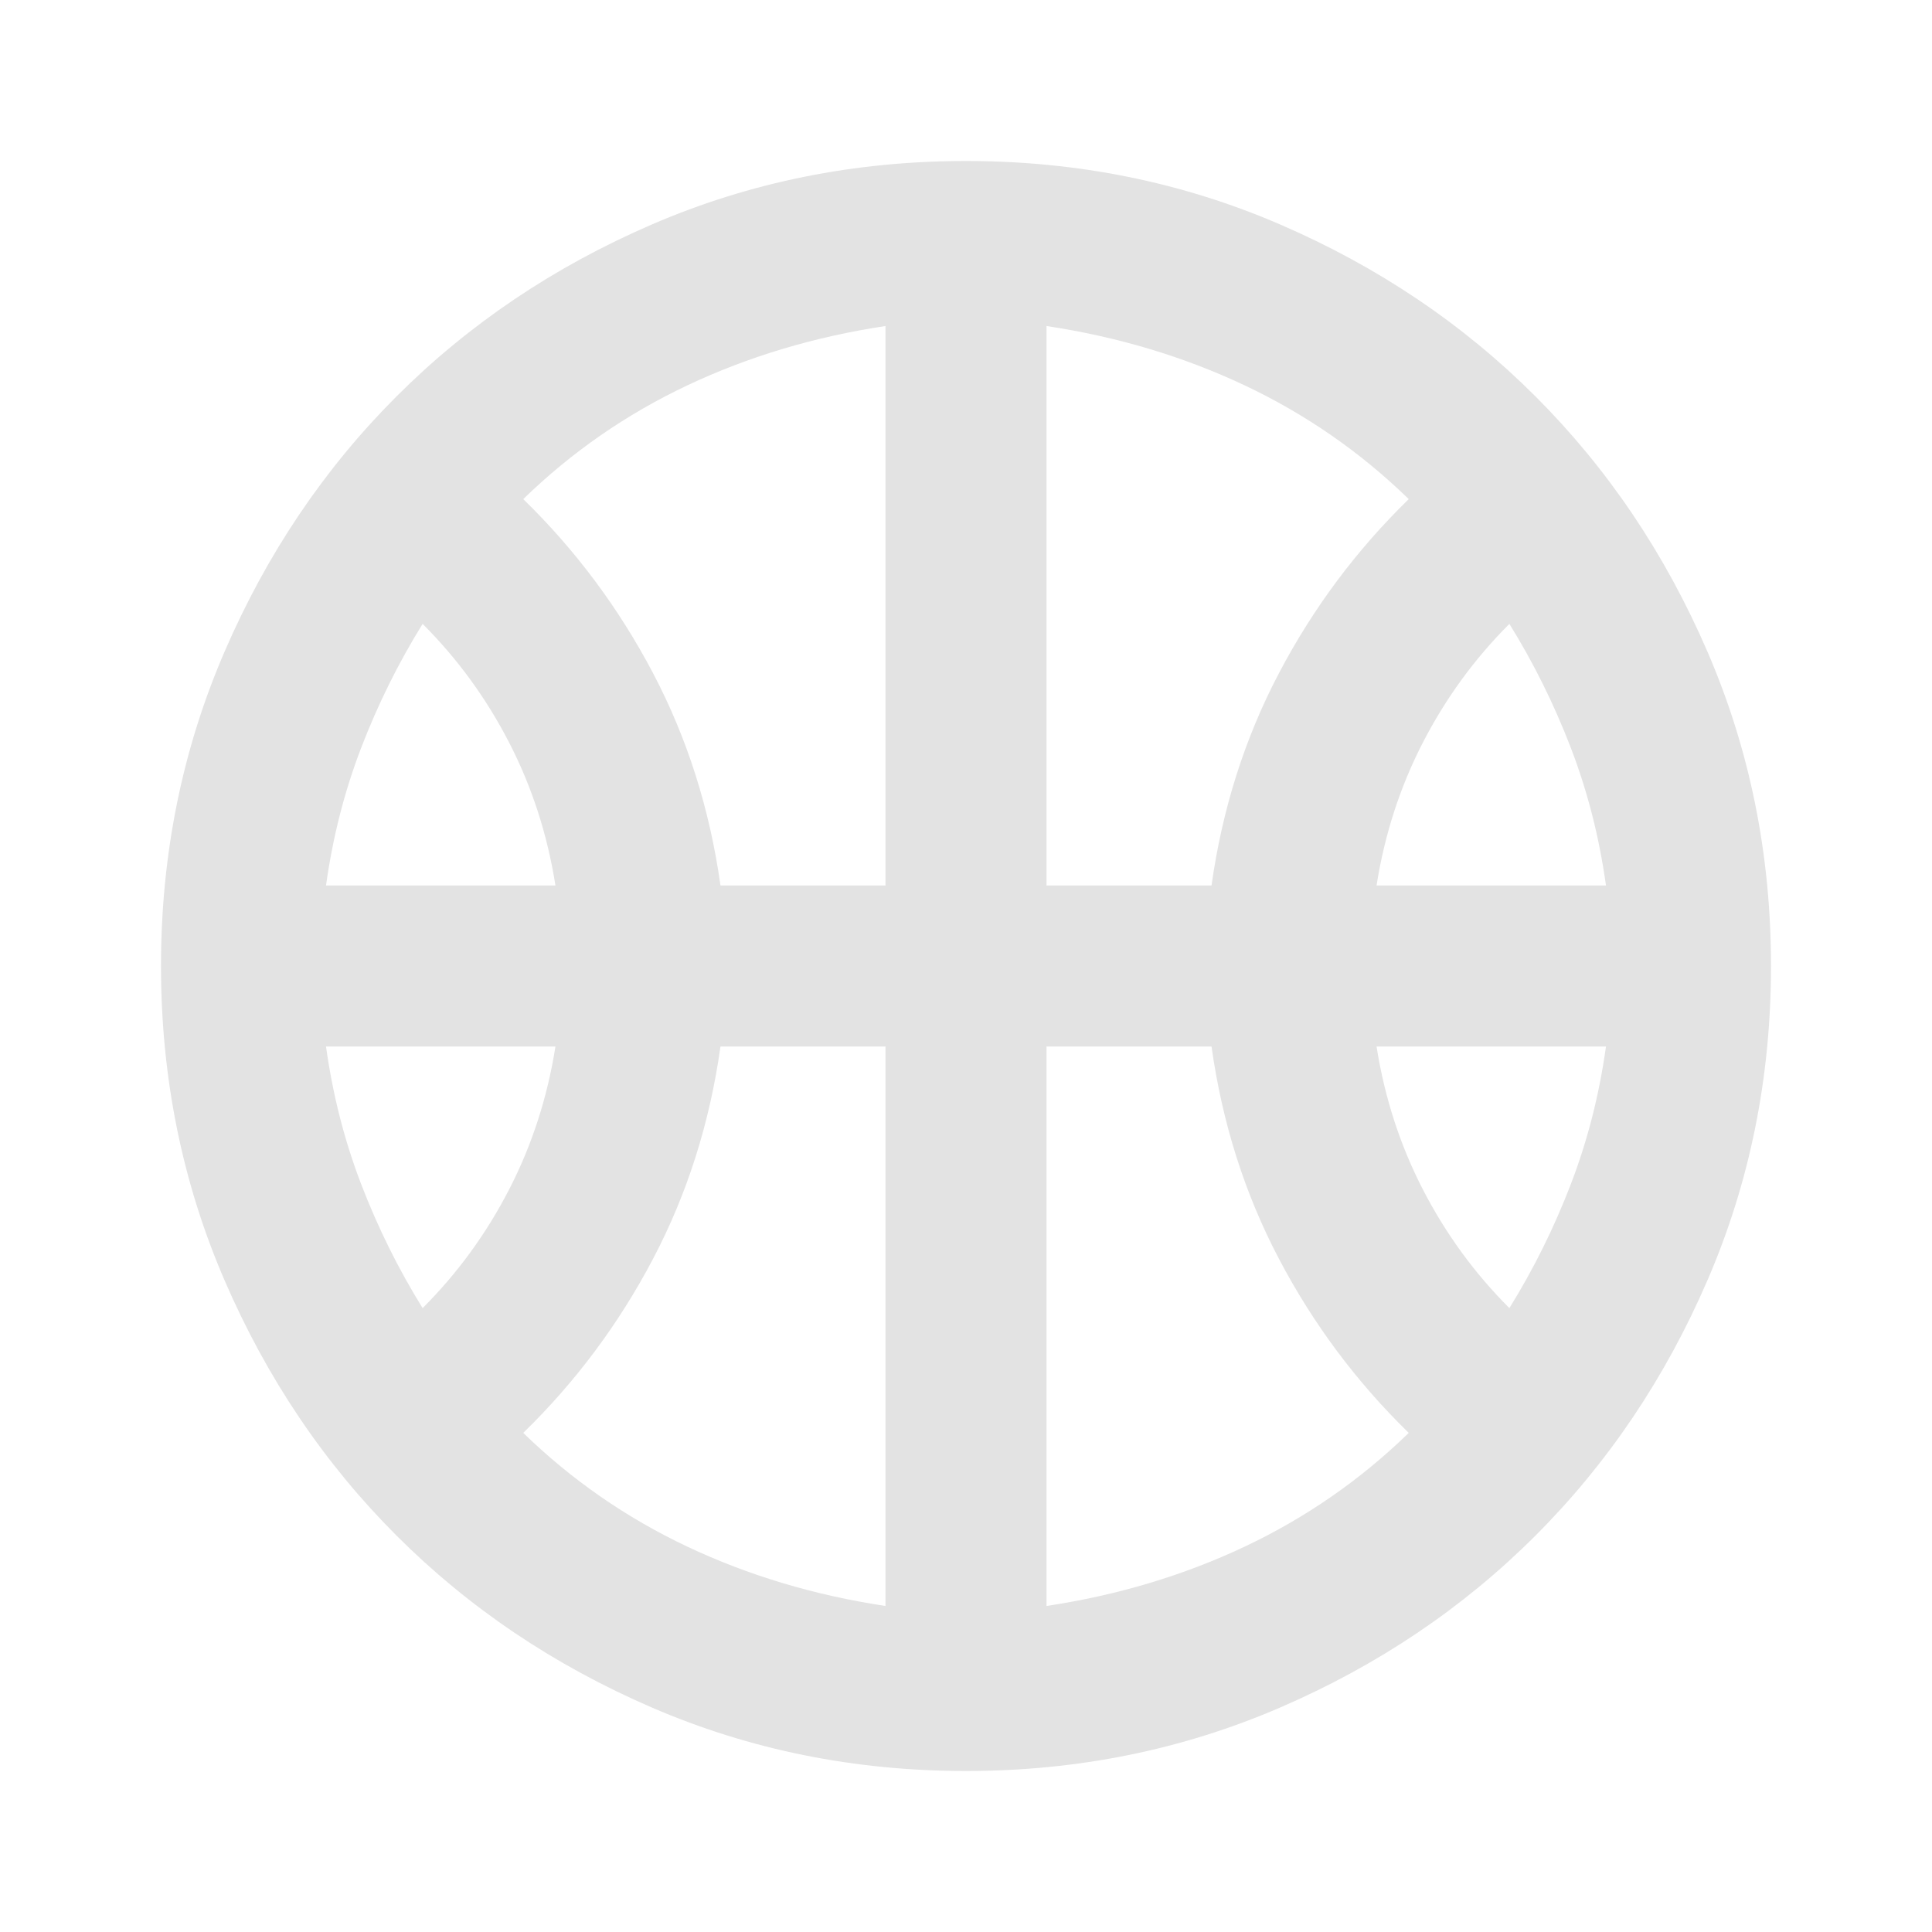
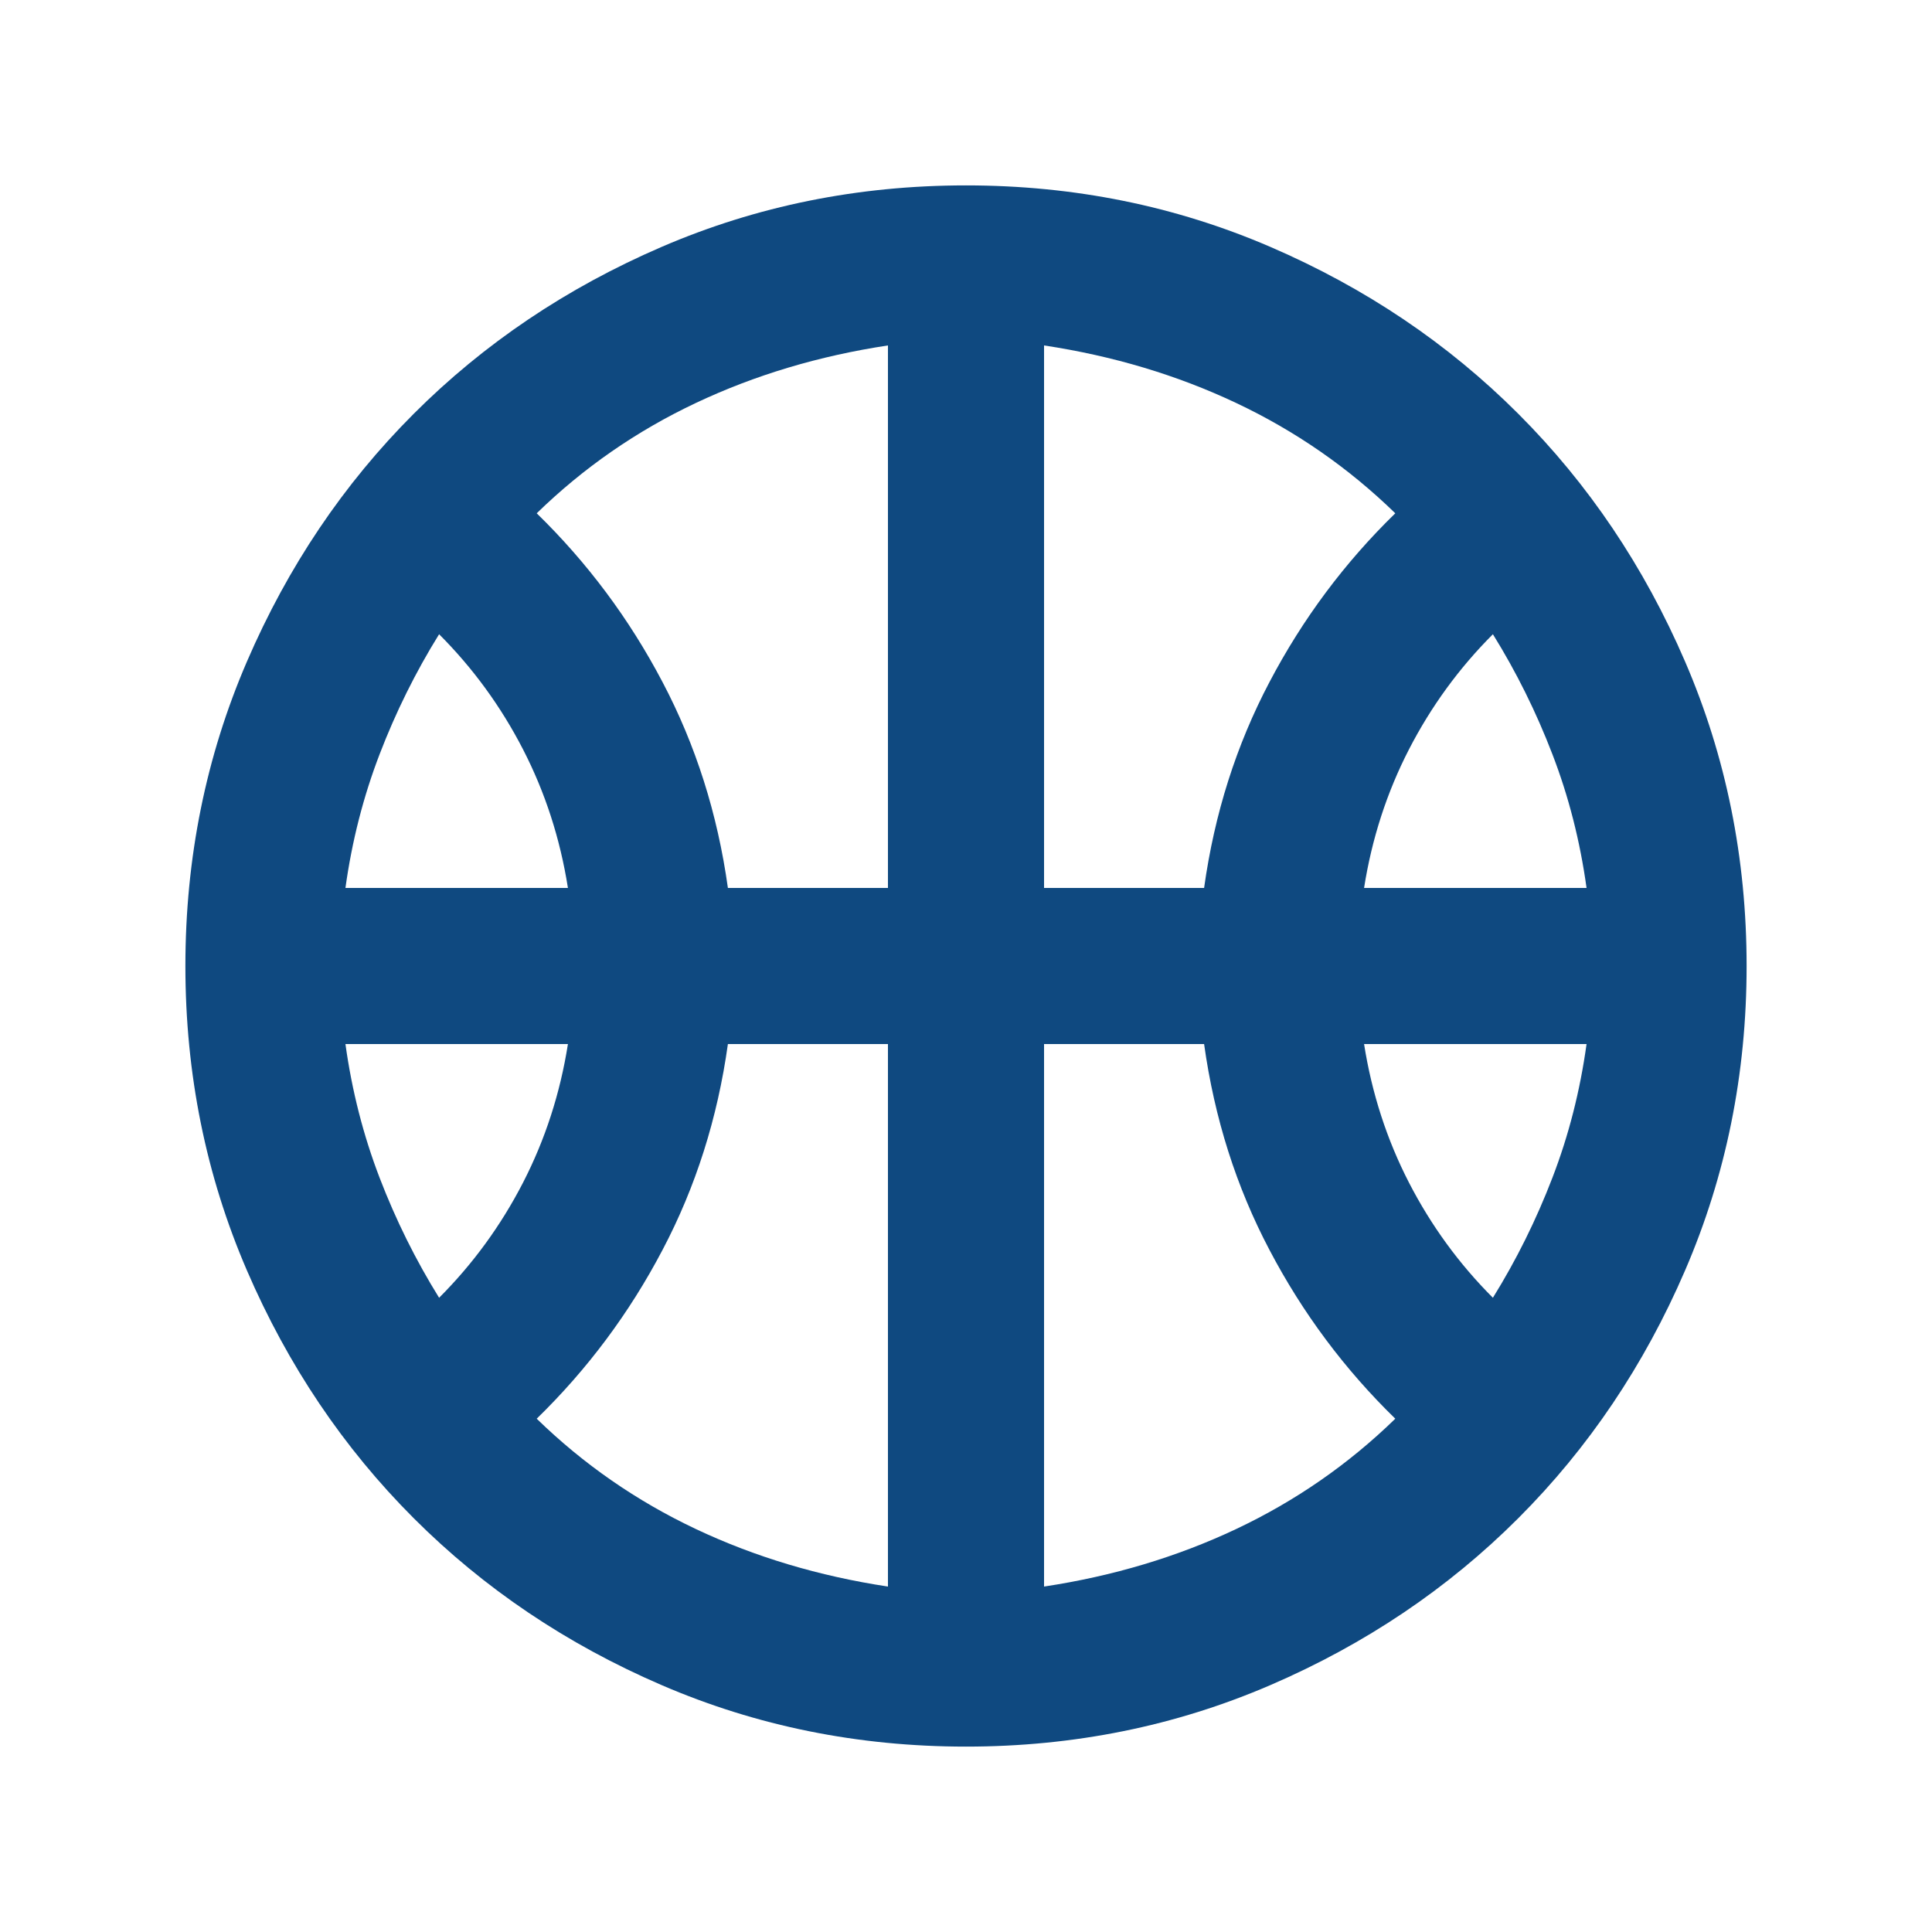
- <svg xmlns="http://www.w3.org/2000/svg" height="24px" viewBox="0 -960 960 960" width="24px" fill="#e3e3e3">
-   <path d="M162-520h114q-6-38-23-71t-43-59q-18 29-30.5 61.5T162-520Zm522 0h114q-5-36-17.5-68.5T750-650q-26 26-43 59t-23 71ZM210-310q26-26 43-59t23-71H162q5 36 17.5 68.5T210-310Zm540 0q18-29 30.5-61.5T798-440H684q6 38 23 71t43 59ZM358-520h82v-278q-53 8-98.5 29.5T260-712q39 38 64.5 86.5T358-520Zm162 0h82q8-57 33.5-105.5T700-712q-36-35-81.5-56.5T520-798v278Zm-80 358v-278h-82q-8 57-33.5 105.5T260-248q36 35 81.5 56.5T440-162Zm80 0q53-8 98.5-29.5T700-248q-39-38-64.5-86.5T602-440h-82v278Zm-40-318Zm0 400q-83 0-156-31.5T197-197q-54-54-85.5-127T80-480q0-83 31.5-156T197-763q54-54 127-85.5T480-880q83 0 156 31.5T763-763q54 54 85.5 127T880-480q0 83-31.5 156T763-197q-54 54-127 85.5T480-80Z" />
+ <svg xmlns="http://www.w3.org/2000/svg" width="25" height="25" viewBox="0 0 25 25" fill="none">
+   <path d="M4.47 11.49H7.349C7.248 10.85 7.054 10.253 6.768 9.697C6.482 9.142 6.12 8.645 5.682 8.207C5.379 8.695 5.122 9.213 4.912 9.76C4.702 10.307 4.554 10.884 4.47 11.49ZM17.651 11.49H20.53C20.446 10.884 20.299 10.307 20.088 9.76C19.878 9.213 19.621 8.695 19.318 8.207C18.88 8.645 18.518 9.142 18.232 9.697C17.946 10.253 17.752 10.85 17.651 11.49ZM5.682 16.793C6.12 16.355 6.482 15.858 6.768 15.303C7.054 14.747 7.248 14.15 7.349 13.51H4.47C4.554 14.116 4.702 14.693 4.912 15.24C5.122 15.787 5.379 16.305 5.682 16.793ZM19.318 16.793C19.621 16.305 19.878 15.787 20.088 15.24C20.299 14.693 20.446 14.116 20.53 13.51H17.651C17.752 14.15 17.946 14.747 18.232 15.303C18.518 15.858 18.88 16.355 19.318 16.793ZM9.419 11.49H11.49V4.47C10.598 4.605 9.769 4.853 9.003 5.215C8.237 5.577 7.551 6.052 6.945 6.642C7.601 7.281 8.144 8.009 8.573 8.826C9.003 9.642 9.285 10.53 9.419 11.49ZM13.51 11.49H15.581C15.715 10.53 15.997 9.642 16.427 8.826C16.856 8.009 17.399 7.281 18.055 6.642C17.449 6.052 16.763 5.577 15.997 5.215C15.231 4.853 14.402 4.605 13.51 4.47V11.49ZM11.49 20.53V13.51H9.419C9.285 14.47 9.003 15.358 8.573 16.174C8.144 16.991 7.601 17.719 6.945 18.358C7.551 18.948 8.237 19.423 9.003 19.785C9.769 20.147 10.598 20.395 11.49 20.53ZM13.51 20.53C14.402 20.395 15.231 20.147 15.997 19.785C16.763 19.423 17.449 18.948 18.055 18.358C17.399 17.719 16.856 16.991 16.427 16.174C15.997 15.358 15.715 14.47 15.581 13.51H13.51V20.53ZM12.5 22.601C11.103 22.601 9.79 22.335 8.561 21.805C7.332 21.275 6.263 20.555 5.354 19.646C4.445 18.737 3.725 17.668 3.195 16.439C2.665 15.21 2.399 13.897 2.399 12.5C2.399 11.103 2.665 9.79 3.195 8.561C3.725 7.332 4.445 6.263 5.354 5.354C6.263 4.445 7.332 3.725 8.561 3.195C9.79 2.665 11.103 2.399 12.5 2.399C13.897 2.399 15.21 2.665 16.439 3.195C17.668 3.725 18.737 4.445 19.646 5.354C20.555 6.263 21.275 7.332 21.805 8.561C22.335 9.79 22.601 11.103 22.601 12.5C22.601 13.897 22.335 15.21 21.805 16.439C21.275 17.668 20.555 18.737 19.646 19.646C18.737 20.555 17.668 21.275 16.439 21.805C15.21 22.335 13.897 22.601 12.5 22.601Z" fill="#0F4980" />
</svg>
